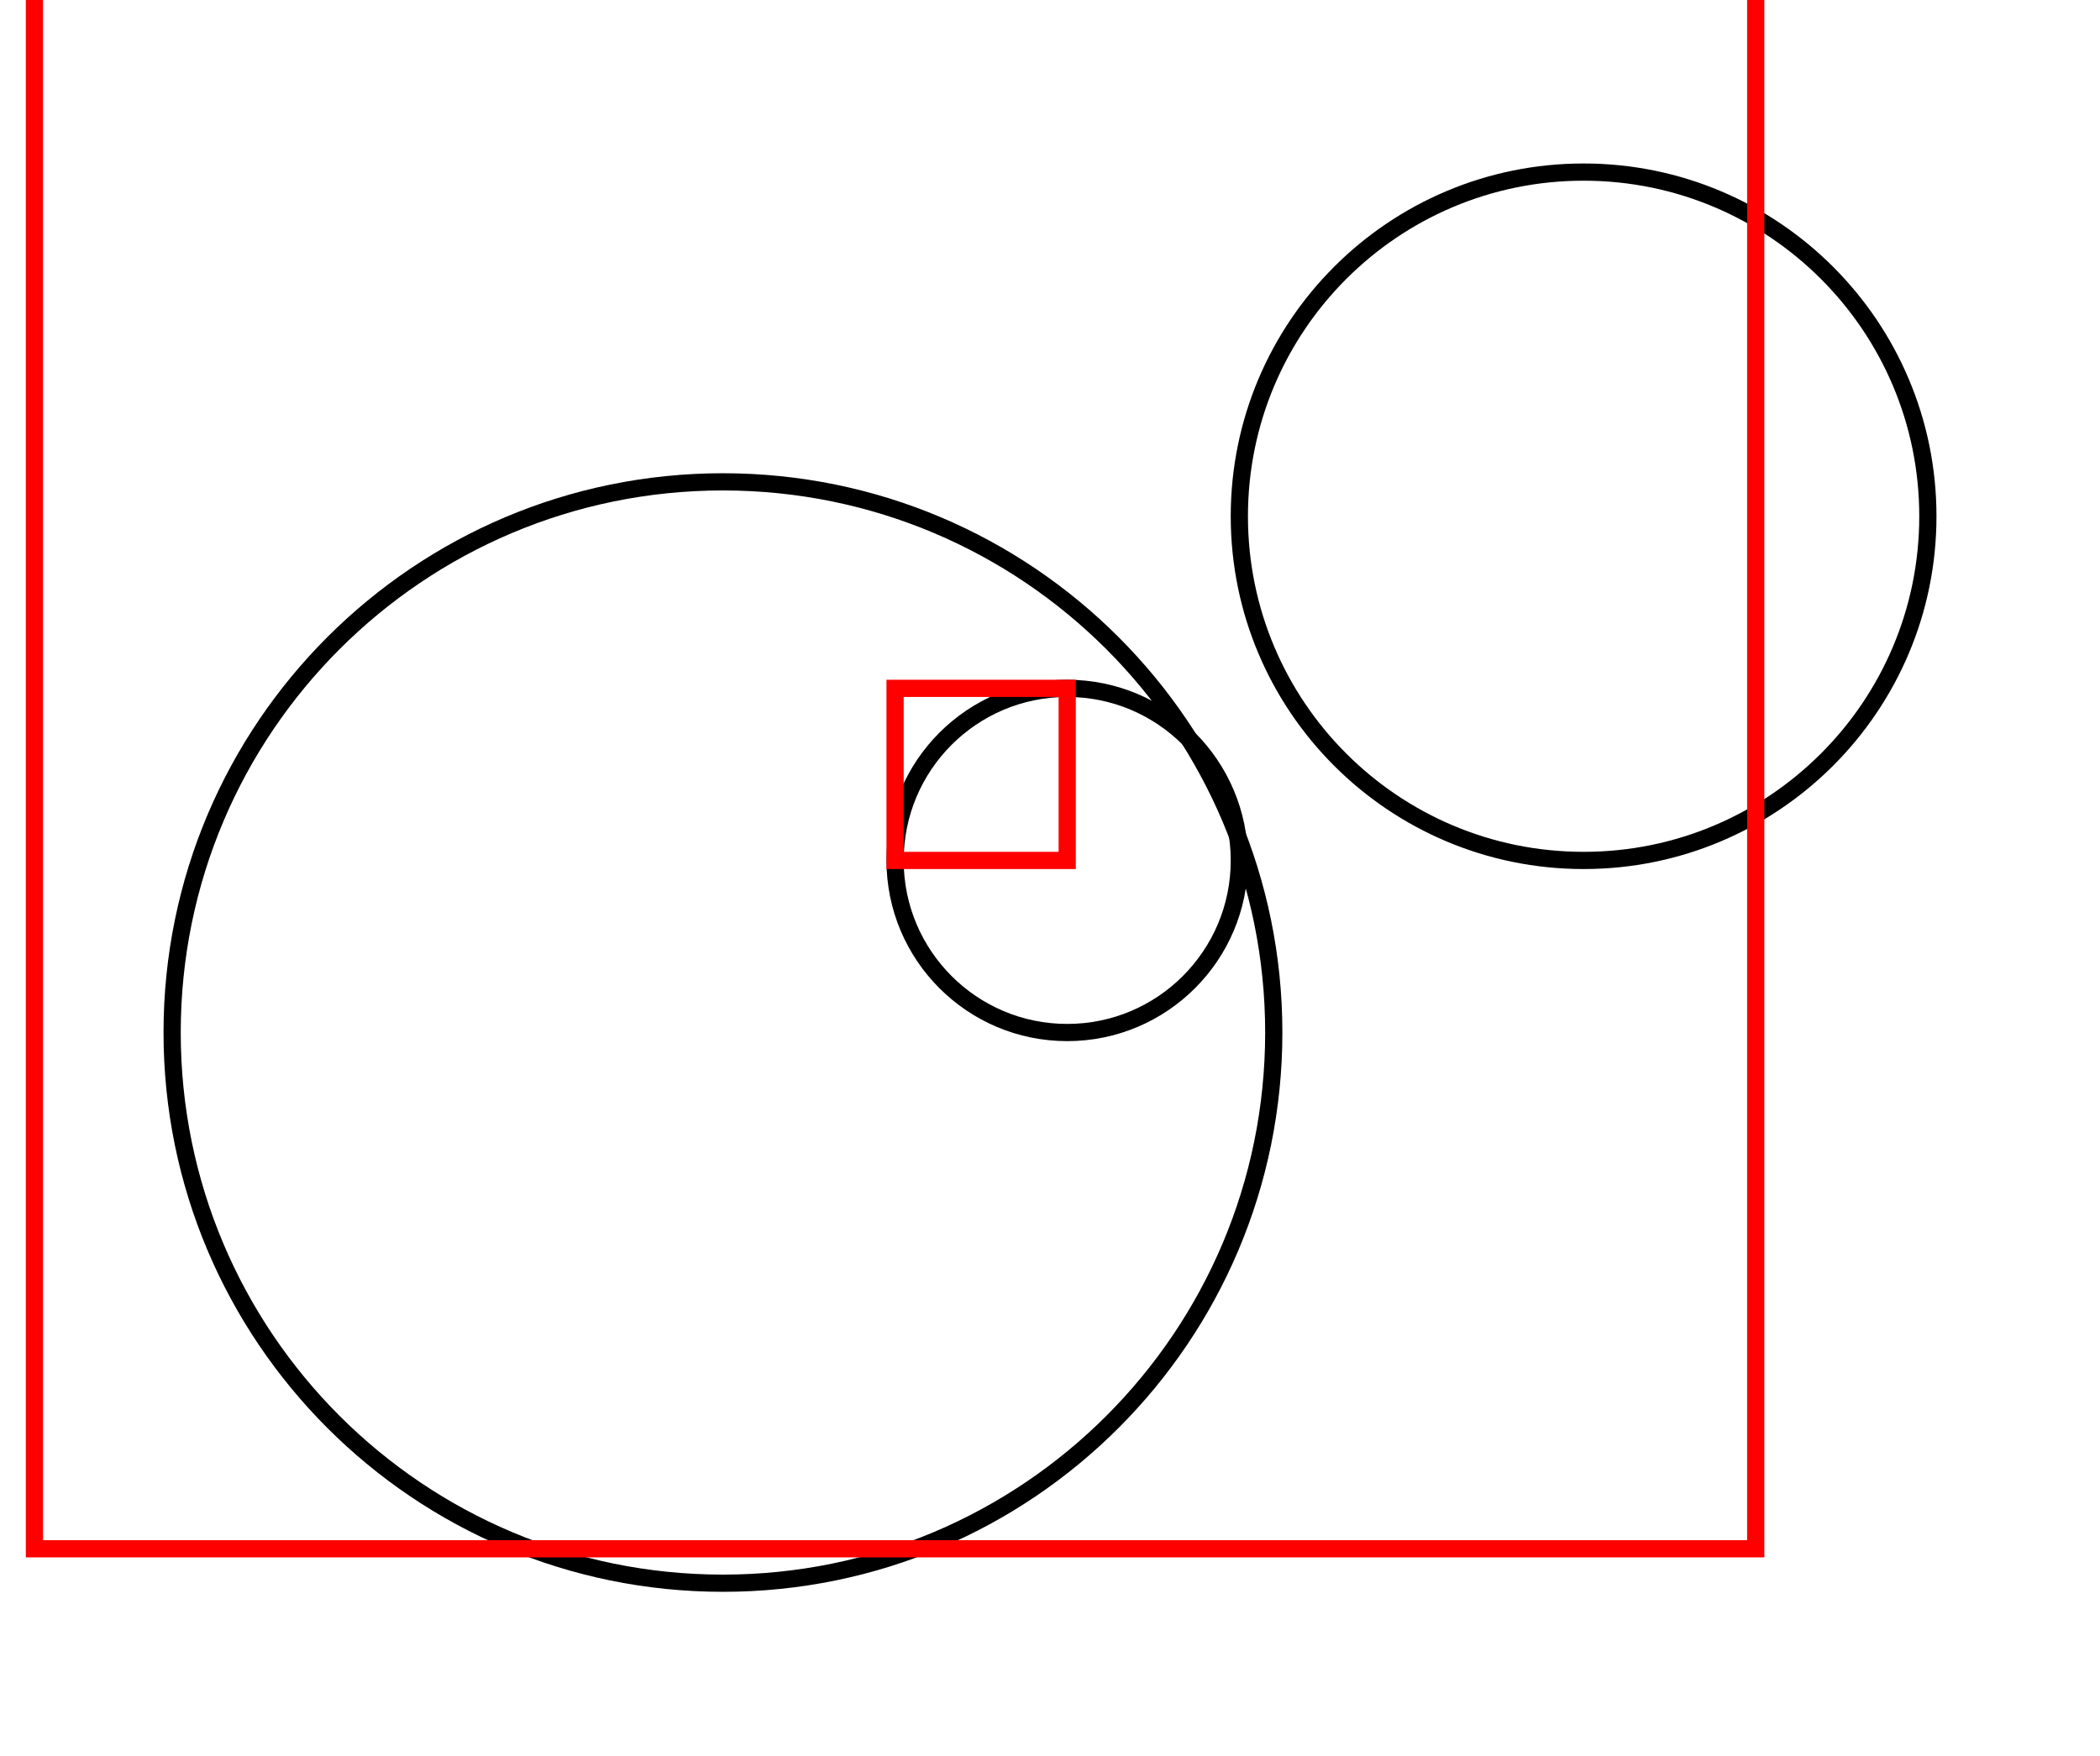
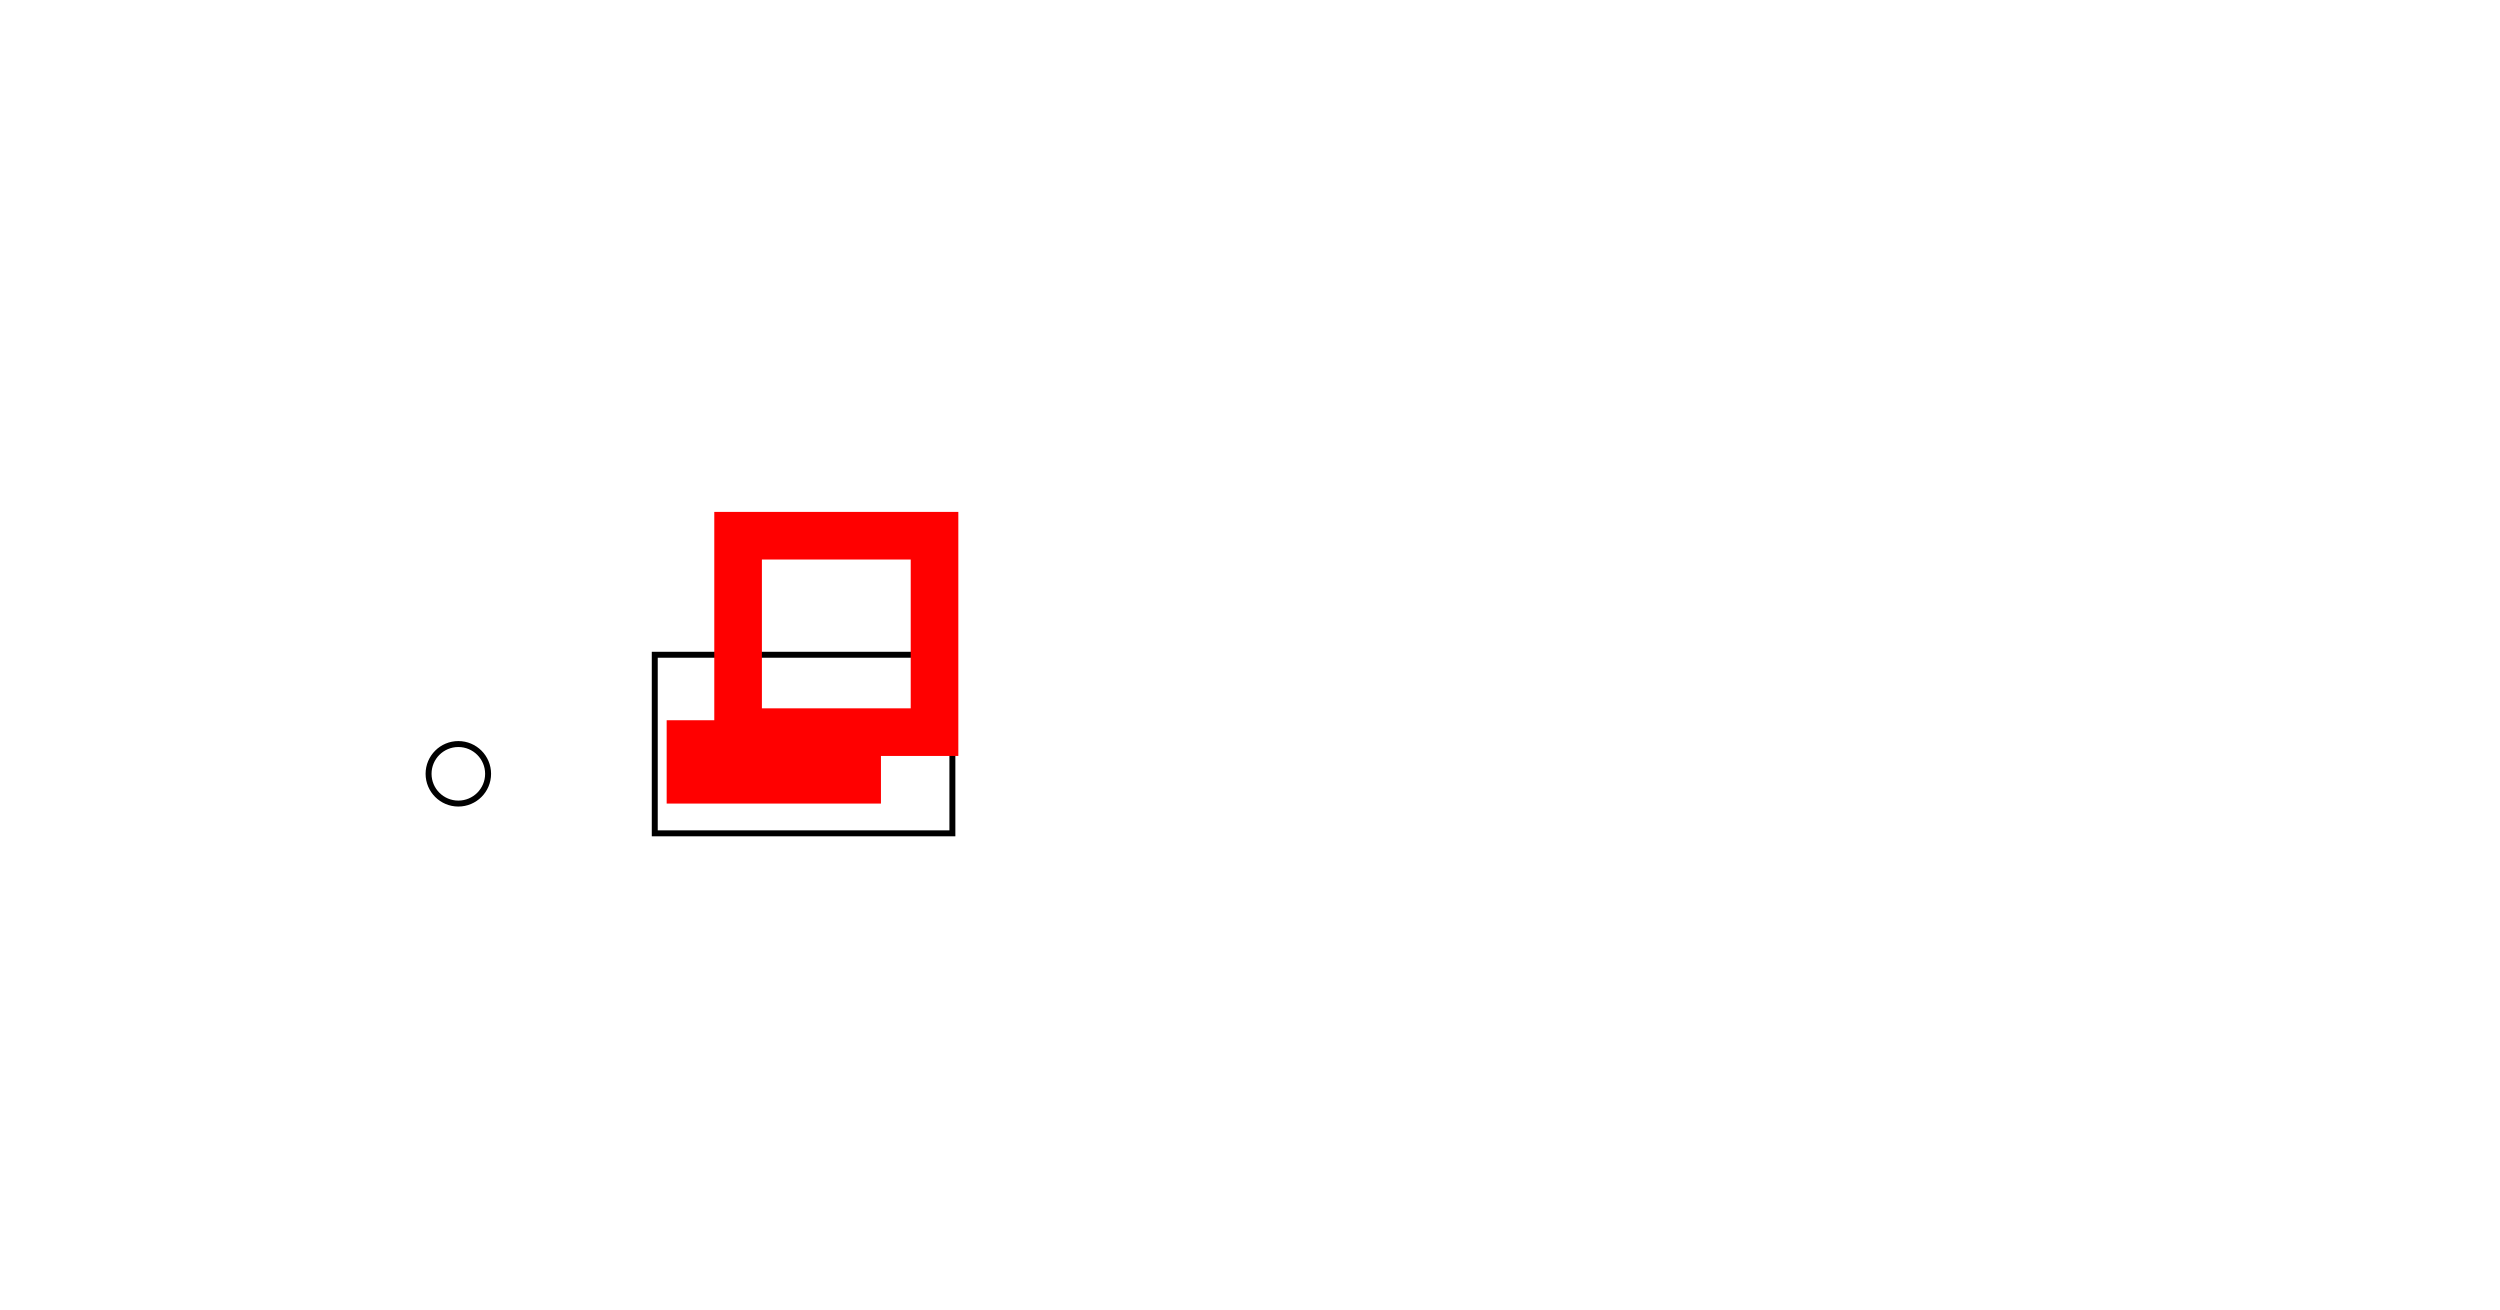
- <svg viewBox="-52 -40 122 102">
-   <circle cx="10" cy="10" r="10" stroke="black" stroke_width="1" fill="none" />
-   <circle cx="-10" cy="20" r="32" stroke="black" stroke_width="1" fill="none" />
-   <circle cx="40" cy="-10" r="20" stroke="black" stroke_width="1" fill="none" />
-   <rect x="0" y="0" width="10" height="10" stroke="red" stroke_width="2" fill="none" />
-   <rect x="-50" y="-50" width="100" height="100" stroke="red" stroke_width="2" fill="none" />
+ <svg viewBox="-110 -110 420 220">
+   <circle cx="-33" cy="20" r="5" stroke="black" stroke-width="1" fill="none" />
+   <rect x="0" y="0" width="50" height="30" stroke="black" stroke-width="1" fill="none" />
+   <rect x="3" y="12" width="34" height="12" stroke="red" stroke-width="2" fill="red" />
+   <rect x="4" y="12" width="0" height="122" stroke="black" stroke-width="1" fill="none" />
+   <rect x="14" y="-20" width="33" height="33" stroke="red" stroke-width="8" fill="none" />
</svg>
